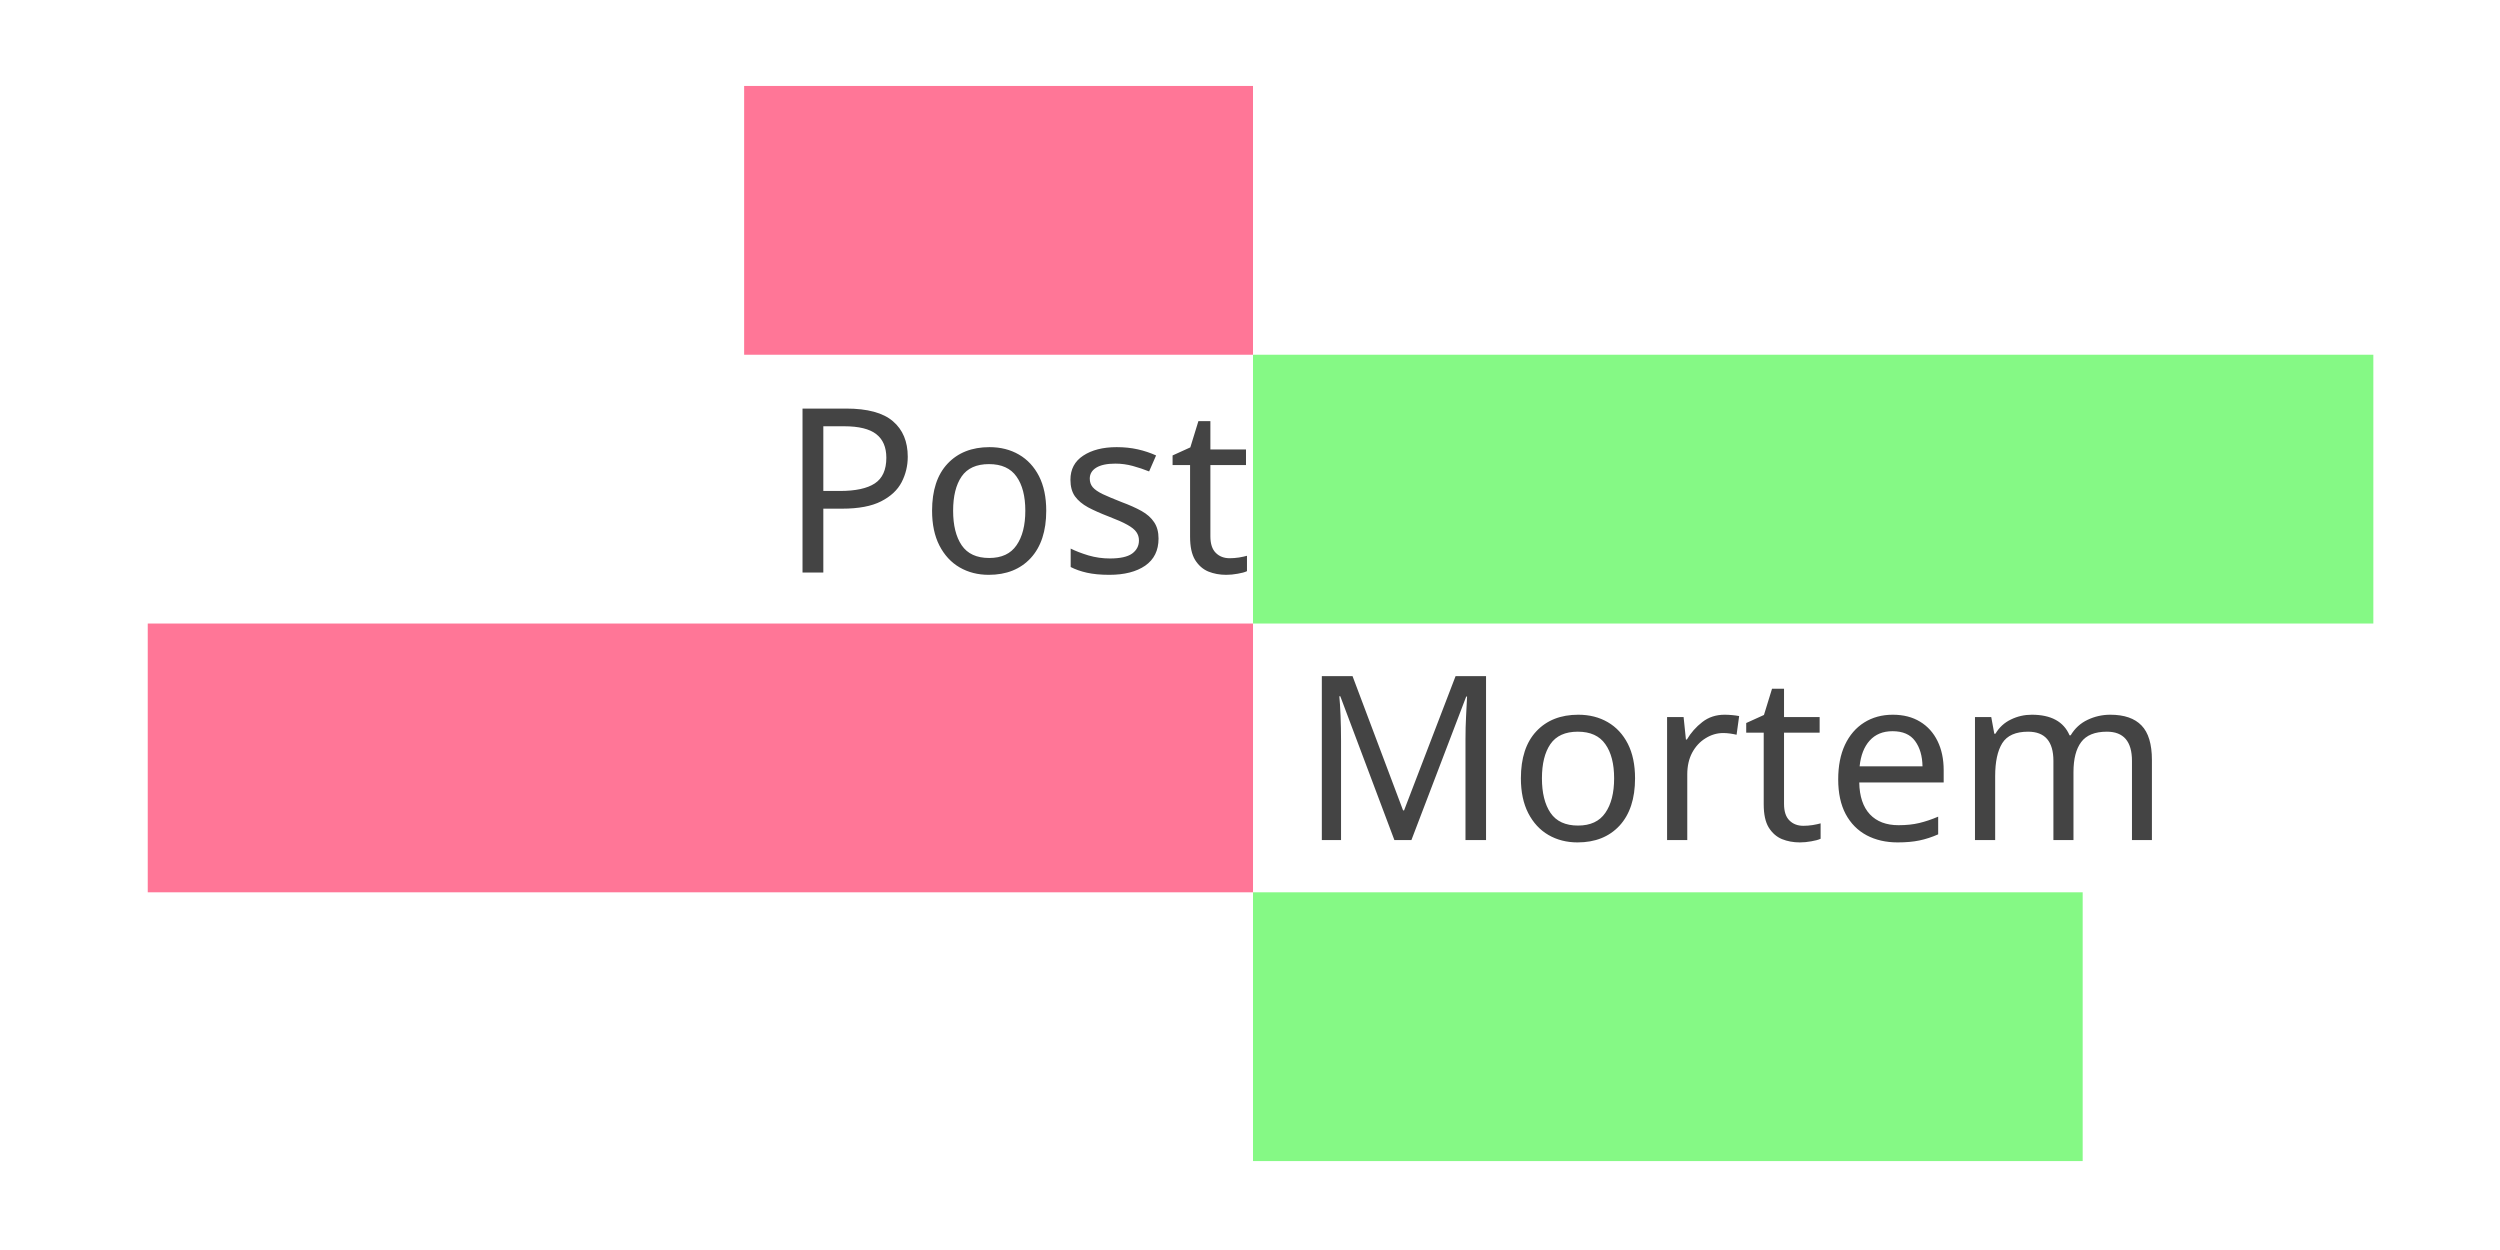
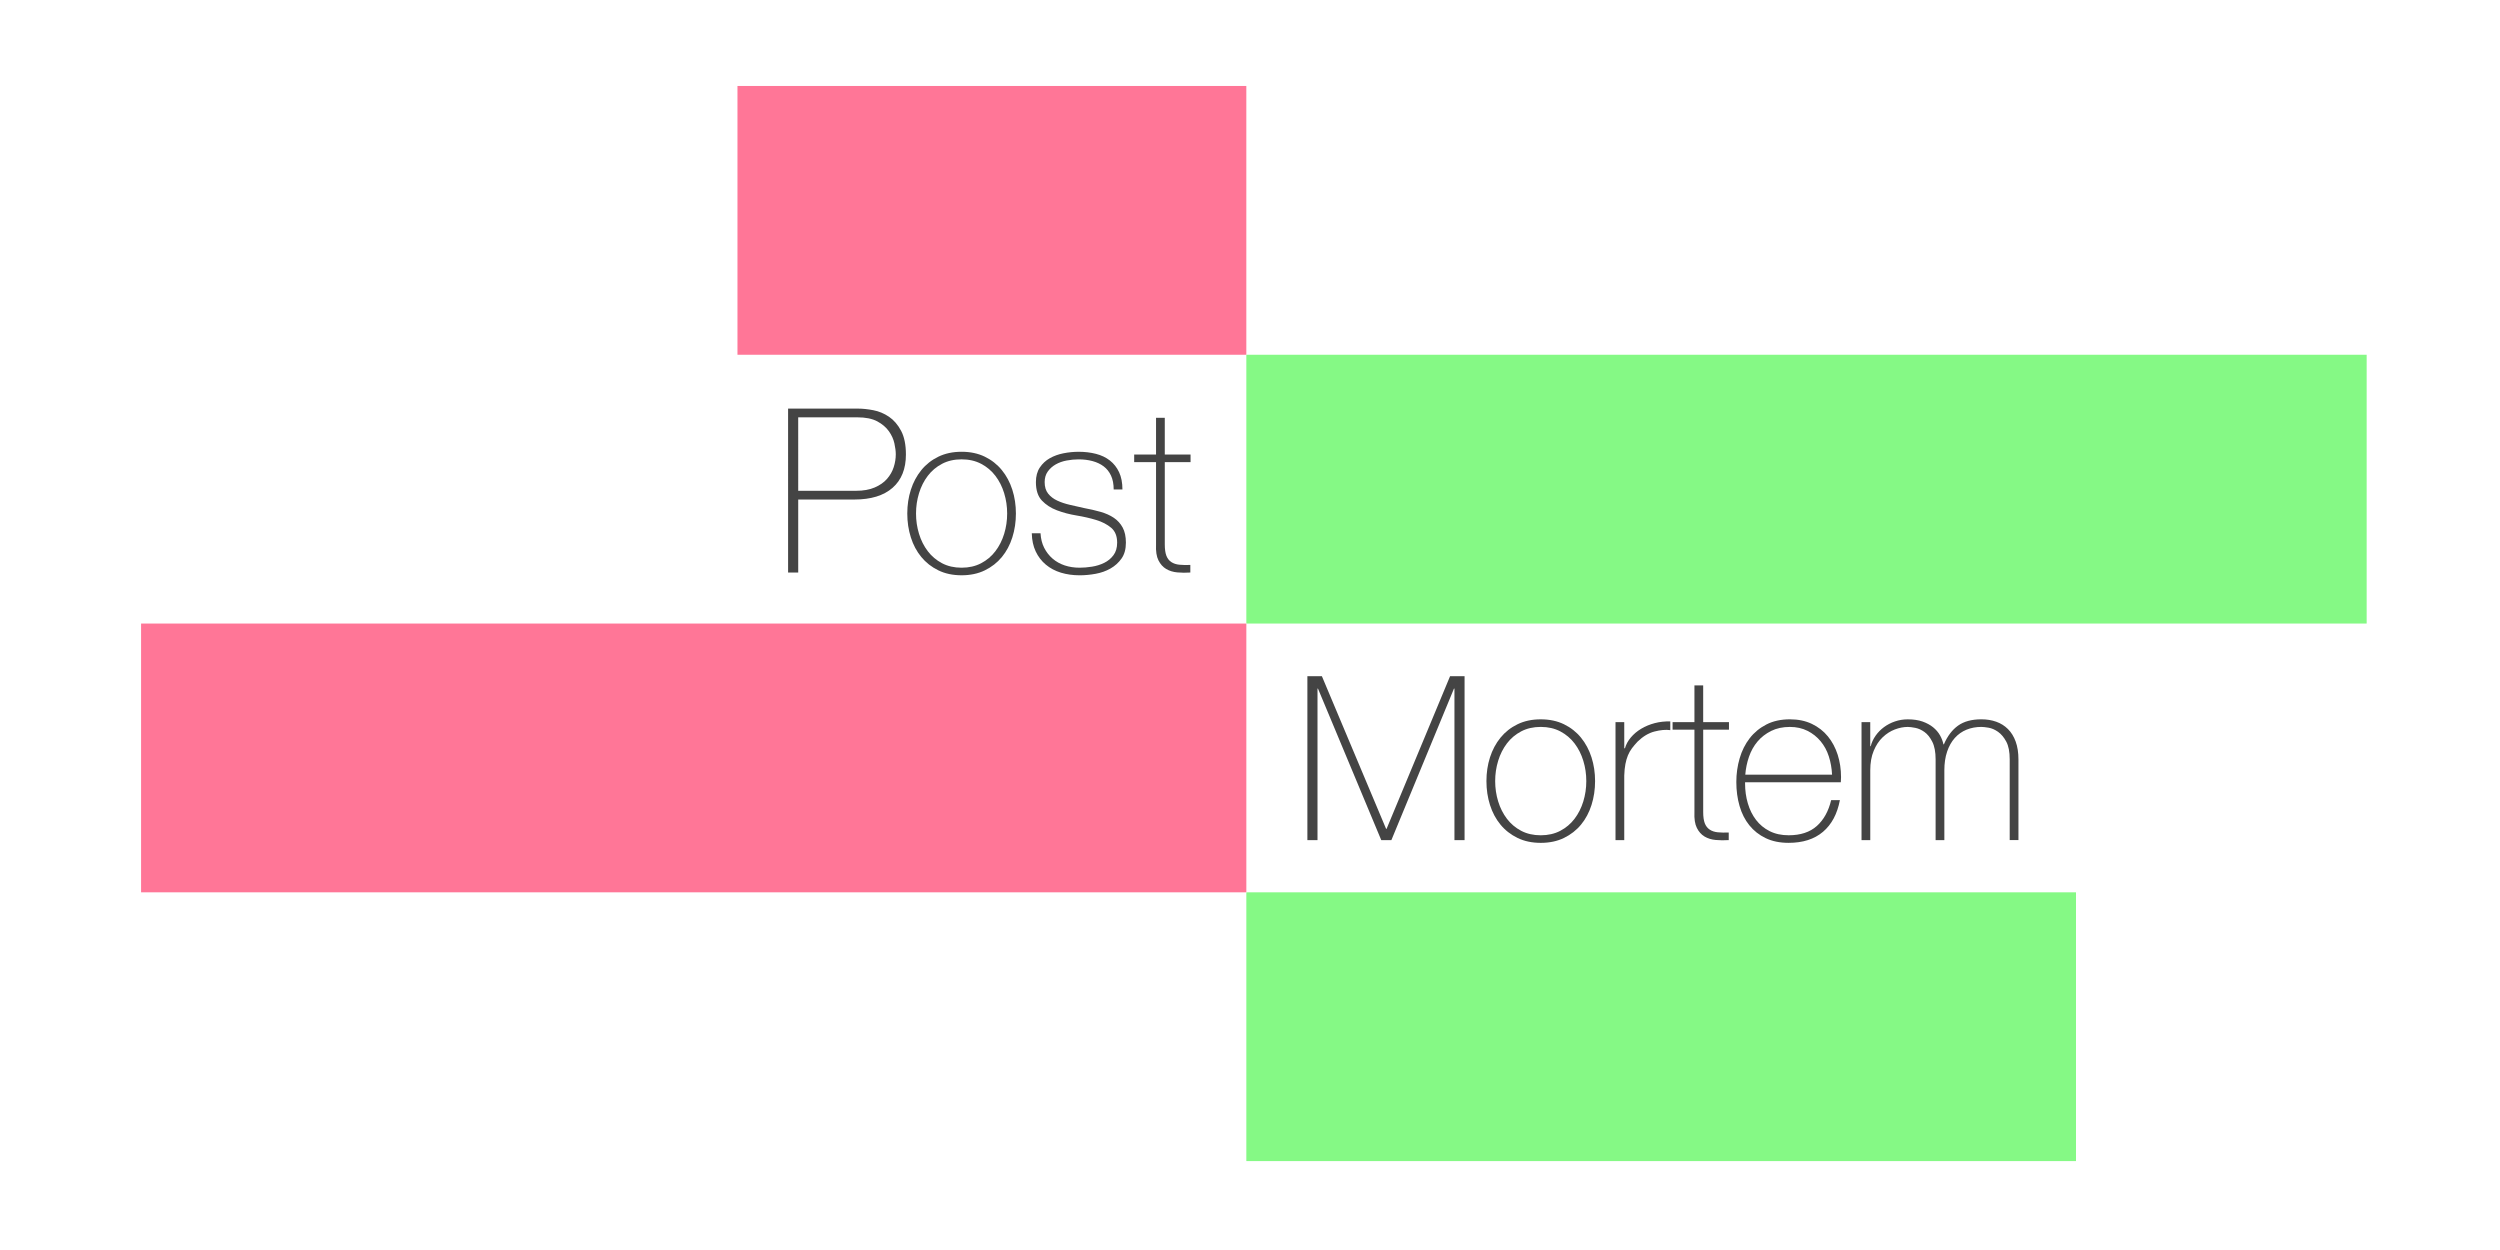
- <svg xmlns="http://www.w3.org/2000/svg" version="1.1" id="Layer_1" x="0px" y="0px" width="320px" height="160px" viewBox="40 0 320 160" enable-background="new 40 0 320 160" xml:space="preserve">
-   <rect x="135.25" y="11.002" fill="#FF7697" width="65.134" height="34.405" />
-   <rect x="200.385" y="45.407" fill="#85F985" width="143.403" height="34.405" />
-   <rect x="58.911" y="79.812" fill="#FF7697" width="141.474" height="34.403" />
-   <rect x="200.385" y="114.215" fill="#85F985" width="106.198" height="34.403" />
-   <text transform="matrix(1.0024 0 0 1 139.8721 73.2812)" fill="#444444" font-family="'HelveticaNeue-Thin'" font-size="29.385">Post</text>
+ <svg xmlns="http://www.w3.org/2000/svg" version="1.1" id="Layer_1" x="0px" y="0px" width="320px" height="160px" viewBox="0 0 320 160" enable-background="new 0 0 320 160" xml:space="preserve">
  <g>
-     <text transform="matrix(1.0024 0 0 1 206.3438 107.5312)" fill="#444444" font-family="'HelveticaNeue-Thin'" font-size="29.385">Mortem</text>
+     <rect x="94.396" y="11.004" fill="#FF7697" width="65.134" height="34.405" />
+   </g>
+   <g>
+     <rect x="159.531" y="45.409" fill="#85F985" width="143.402" height="34.405" />
+   </g>
+   <g>
+     <rect x="18.058" y="79.814" fill="#FF7697" width="141.474" height="34.403" />
+   </g>
+   <g>
+     <rect x="159.531" y="114.217" fill="#85F985" width="106.197" height="34.403" />
+   </g>
+   <g enable-background="new    ">
+     <path fill="#444444" d="M100.875,52.302h8.955c0.589,0,1.242,0.069,1.959,0.206c0.716,0.138,1.384,0.417,2.003,0.838   c0.619,0.421,1.134,1.019,1.546,1.792s0.619,1.788,0.619,3.041c0,1.842-0.57,3.262-1.708,4.261c-1.139,1-2.769,1.499-4.89,1.499   h-7.187v9.344h-1.296L100.875,52.302L100.875,52.302z M102.171,62.822h7.393c0.943,0,1.743-0.142,2.401-0.426   c0.658-0.284,1.183-0.651,1.576-1.102c0.393-0.45,0.678-0.95,0.854-1.499c0.177-0.548,0.265-1.097,0.265-1.646   c0-0.392-0.059-0.857-0.177-1.396c-0.118-0.539-0.354-1.058-0.707-1.557c-0.353-0.499-0.85-0.92-1.488-1.264   c-0.638-0.342-1.487-0.514-2.548-0.514h-7.57L102.171,62.822L102.171,62.822z" />
+     <path fill="#444444" d="M116.132,65.731c0-1.077,0.152-2.091,0.457-3.042c0.304-0.95,0.751-1.788,1.34-2.512   c0.589-0.725,1.315-1.298,2.18-1.719c0.864-0.421,1.856-0.632,2.975-0.632s2.111,0.211,2.975,0.632   c0.864,0.421,1.59,0.995,2.18,1.719c0.589,0.725,1.036,1.562,1.34,2.512c0.304,0.95,0.457,1.964,0.457,3.042   s-0.152,2.096-0.457,3.056c-0.305,0.96-0.751,1.798-1.34,2.513c-0.589,0.715-1.316,1.283-2.18,1.704   c-0.864,0.421-1.856,0.632-2.975,0.632s-2.111-0.21-2.975-0.632c-0.864-0.421-1.59-0.989-2.18-1.704   c-0.589-0.715-1.036-1.552-1.34-2.513C116.284,67.828,116.132,66.809,116.132,65.731z M117.252,65.731   c0,0.901,0.127,1.768,0.383,2.601c0.255,0.833,0.628,1.572,1.119,2.218c0.491,0.646,1.1,1.161,1.826,1.543   c0.727,0.382,1.562,0.573,2.504,0.573s1.777-0.191,2.504-0.573c0.726-0.382,1.335-0.896,1.826-1.543   c0.491-0.646,0.864-1.386,1.119-2.218c0.255-0.833,0.383-1.7,0.383-2.601s-0.128-1.768-0.383-2.601   c-0.255-0.833-0.628-1.572-1.119-2.219c-0.491-0.646-1.1-1.161-1.826-1.542c-0.727-0.382-1.562-0.573-2.504-0.573   s-1.777,0.191-2.504,0.573c-0.727,0.382-1.335,0.896-1.826,1.542c-0.491,0.646-0.864,1.386-1.119,2.219   C117.379,63.963,117.252,64.831,117.252,65.731z" />
+     <path fill="#444444" d="M133.187,68.258c0.039,0.705,0.196,1.328,0.471,1.866c0.275,0.539,0.633,0.999,1.075,1.381   s0.958,0.671,1.546,0.867c0.589,0.196,1.227,0.294,1.915,0.294c0.491,0,1.016-0.044,1.576-0.132c0.56-0.088,1.08-0.25,1.561-0.485   c0.481-0.235,0.878-0.562,1.193-0.984c0.314-0.421,0.471-0.955,0.471-1.601c0-0.842-0.255-1.479-0.766-1.91   c-0.511-0.431-1.154-0.764-1.929-0.999c-0.776-0.235-1.611-0.426-2.504-0.573c-0.894-0.147-1.728-0.367-2.504-0.661   c-0.776-0.294-1.419-0.71-1.929-1.249c-0.511-0.539-0.766-1.327-0.766-2.365c0-0.744,0.167-1.367,0.5-1.866   c0.333-0.5,0.761-0.896,1.281-1.19s1.104-0.504,1.753-0.632c0.648-0.127,1.296-0.191,1.944-0.191c0.785,0,1.521,0.088,2.209,0.265   c0.688,0.177,1.281,0.46,1.782,0.852s0.894,0.892,1.178,1.499c0.285,0.607,0.427,1.342,0.427,2.204h-1.12   c0-0.686-0.113-1.273-0.338-1.763c-0.226-0.49-0.541-0.886-0.943-1.19c-0.403-0.304-0.879-0.529-1.429-0.676   c-0.55-0.147-1.139-0.22-1.767-0.22c-0.511,0-1.026,0.049-1.546,0.147c-0.521,0.098-0.987,0.265-1.399,0.5   c-0.412,0.235-0.751,0.539-1.016,0.911c-0.265,0.372-0.397,0.823-0.397,1.352c0,0.607,0.147,1.097,0.442,1.469   c0.294,0.373,0.682,0.671,1.164,0.896c0.481,0.226,1.021,0.407,1.62,0.544c0.599,0.137,1.203,0.274,1.812,0.411   c0.746,0.137,1.448,0.299,2.106,0.485c0.658,0.187,1.227,0.441,1.708,0.764c0.481,0.323,0.858,0.74,1.134,1.249   c0.275,0.509,0.413,1.156,0.413,1.939c0,0.823-0.187,1.499-0.56,2.027c-0.373,0.528-0.844,0.955-1.414,1.278   c-0.57,0.323-1.203,0.548-1.9,0.676c-0.697,0.127-1.38,0.191-2.047,0.191c-0.864,0-1.664-0.113-2.4-0.338   c-0.736-0.225-1.38-0.568-1.929-1.028c-0.55-0.46-0.982-1.023-1.296-1.69c-0.314-0.666-0.481-1.439-0.5-2.321h1.118V68.258z" />
+     <path fill="#444444" d="M152.392,59.149h-3.299v10.549c0,0.607,0.069,1.087,0.206,1.44c0.137,0.353,0.349,0.622,0.633,0.808   c0.285,0.187,0.628,0.299,1.031,0.338c0.402,0.04,0.869,0.049,1.399,0.029v0.97c-0.57,0.039-1.124,0.034-1.664-0.015   c-0.541-0.049-1.016-0.196-1.429-0.441c-0.412-0.245-0.741-0.612-0.987-1.102c-0.246-0.489-0.349-1.165-0.309-2.027V59.149h-2.798   v-0.97h2.798v-4.702h1.119v4.702h3.299L152.392,59.149L152.392,59.149z" />
+   </g>
+   <g>
+     <g enable-background="new    ">
+       <path fill="#444444" d="M167.348,86.553h1.854l8.219,19.541h0.06l8.129-19.541h1.855v20.98h-1.296V88.139h-0.06l-8.012,19.396    h-1.297L168.7,88.139h-0.06v19.396h-1.295V86.553H167.348z" />
+       <path fill="#444444" d="M190.264,99.98c0-1.076,0.15-2.09,0.455-3.041c0.305-0.949,0.752-1.787,1.342-2.513    c0.588-0.725,1.314-1.298,2.18-1.719c0.863-0.422,1.855-0.633,2.975-0.633c1.12,0,2.111,0.211,2.977,0.633    c0.863,0.421,1.59,0.994,2.18,1.719c0.589,0.726,1.035,1.562,1.34,2.513c0.305,0.951,0.457,1.965,0.457,3.041    c0,1.078-0.152,2.098-0.457,3.057c-0.305,0.961-0.751,1.798-1.34,2.513c-0.59,0.716-1.316,1.283-2.18,1.704    c-0.864,0.422-1.856,0.632-2.977,0.632c-1.119,0-2.111-0.21-2.975-0.632c-0.864-0.421-1.592-0.988-2.18-1.704    c-0.59-0.715-1.037-1.552-1.342-2.513C190.414,102.078,190.264,101.059,190.264,99.98z M191.382,99.98    c0,0.901,0.128,1.77,0.384,2.602c0.254,0.832,0.629,1.572,1.118,2.219c0.491,0.646,1.101,1.16,1.826,1.543    c0.728,0.381,1.562,0.572,2.504,0.572s1.777-0.191,2.504-0.572c0.728-0.383,1.335-0.896,1.826-1.543    c0.491-0.646,0.864-1.387,1.119-2.219s0.383-1.699,0.383-2.602c0-0.901-0.128-1.769-0.383-2.601s-0.628-1.571-1.119-2.219    s-1.101-1.16-1.826-1.543c-0.727-0.382-1.562-0.572-2.504-0.572s-1.776,0.19-2.504,0.572c-0.728,0.383-1.335,0.896-1.826,1.543    c-0.489,0.646-0.864,1.387-1.118,2.219C191.51,98.212,191.382,99.08,191.382,99.98z" />
+       <path fill="#444444" d="M207.906,95.779h0.089c0.137-0.49,0.387-0.95,0.751-1.381c0.361-0.433,0.805-0.804,1.324-1.117    c0.521-0.312,1.101-0.553,1.738-0.721c0.639-0.166,1.301-0.238,1.988-0.22v1.116c-0.59-0.078-1.263-0.02-2.02,0.177    c-0.756,0.195-1.478,0.627-2.164,1.293c-0.274,0.293-0.516,0.577-0.723,0.853c-0.205,0.273-0.377,0.578-0.515,0.91    c-0.138,0.334-0.246,0.705-0.323,1.117c-0.08,0.411-0.129,0.9-0.147,1.469v8.258h-1.119V92.43h1.119L207.906,95.779    L207.906,95.779z" />
+       <path fill="#444444" d="M221.309,93.398h-3.3v10.55c0,0.606,0.069,1.087,0.206,1.44c0.139,0.352,0.35,0.62,0.635,0.807    c0.283,0.188,0.627,0.3,1.03,0.339c0.402,0.04,0.868,0.049,1.397,0.028v0.971c-0.568,0.039-1.123,0.033-1.664-0.016    c-0.539-0.049-1.016-0.195-1.428-0.439c-0.412-0.245-0.742-0.612-0.986-1.104c-0.246-0.488-0.35-1.164-0.311-2.026v-10.55h-2.798    V92.43h2.798v-4.701h1.119v4.701h3.301V93.398L221.309,93.398z" />
+       <path fill="#444444" d="M223.37,100.129v0.176c0,0.881,0.116,1.726,0.354,2.527c0.234,0.803,0.584,1.508,1.047,2.115    s1.045,1.088,1.742,1.438c0.699,0.354,1.512,0.529,2.438,0.529c1.517,0,2.718-0.396,3.604-1.188    c0.887-0.795,1.496-1.896,1.832-3.308h1.119c-0.335,1.765-1.057,3.115-2.165,4.056c-1.11,0.94-2.577,1.41-4.403,1.41    c-1.119,0-2.097-0.201-2.932-0.603c-0.835-0.4-1.531-0.949-2.091-1.646c-0.56-0.694-0.978-1.518-1.252-2.468    s-0.413-1.975-0.413-3.07c0-1.059,0.143-2.072,0.428-3.041c0.284-0.971,0.711-1.822,1.281-2.558    c0.568-0.735,1.281-1.322,2.137-1.763c0.854-0.441,1.859-0.662,3.018-0.662c1.062,0,1.998,0.197,2.813,0.588    c0.814,0.393,1.497,0.926,2.048,1.602c0.549,0.676,0.967,1.461,1.252,2.353c0.283,0.891,0.426,1.846,0.426,2.864    c0,0.099-0.004,0.211-0.014,0.338c-0.011,0.127-0.016,0.23-0.016,0.31L223.37,100.129L223.37,100.129z M234.504,99.158    c-0.039-0.822-0.177-1.602-0.413-2.336c-0.235-0.734-0.586-1.381-1.049-1.939c-0.463-0.558-1.022-1.004-1.685-1.337    c-0.66-0.333-1.412-0.499-2.258-0.499c-0.906,0-1.705,0.172-2.394,0.514c-0.688,0.345-1.271,0.793-1.742,1.353    c-0.473,0.56-0.837,1.21-1.093,1.954s-0.414,1.509-0.473,2.292L234.504,99.158L234.504,99.158z" />
+       <path fill="#444444" d="M238.273,92.43h1.119v3.086h0.061c0.117-0.471,0.322-0.916,0.617-1.338    c0.296-0.421,0.652-0.789,1.076-1.102c0.422-0.312,0.894-0.559,1.414-0.734c0.52-0.177,1.063-0.266,1.635-0.266    c0.726,0,1.354,0.094,1.885,0.279c0.529,0.188,0.98,0.432,1.355,0.733c0.371,0.306,0.666,0.646,0.883,1.029    c0.216,0.382,0.363,0.771,0.441,1.159h0.059c0.453-1.057,1.057-1.854,1.812-2.395s1.753-0.809,2.99-0.809    c0.688,0,1.32,0.104,1.898,0.309c0.58,0.206,1.08,0.52,1.502,0.941c0.424,0.421,0.752,0.955,0.987,1.602    c0.235,0.647,0.354,1.41,0.354,2.291v10.314h-1.119V97.189c0-0.959-0.146-1.715-0.441-2.263c-0.295-0.549-0.645-0.965-1.047-1.25    c-0.402-0.282-0.805-0.459-1.207-0.528c-0.402-0.067-0.712-0.103-0.928-0.103c-0.688,0-1.321,0.117-1.9,0.353    c-0.578,0.235-1.08,0.588-1.502,1.059c-0.423,0.471-0.75,1.053-0.986,1.748c-0.235,0.695-0.354,1.494-0.354,2.395v8.935h-1.119    V97.189c0-0.939-0.143-1.689-0.427-2.248c-0.285-0.56-0.618-0.976-1.002-1.248c-0.383-0.274-0.775-0.451-1.178-0.529    c-0.403-0.078-0.723-0.117-0.957-0.117c-0.53,0-1.08,0.107-1.649,0.322c-0.569,0.217-1.09,0.549-1.562,1    c-0.473,0.451-0.854,1.027-1.148,1.732c-0.295,0.705-0.441,1.539-0.441,2.498v8.934h-1.119V92.43H238.273z" />
+     </g>
  </g>
</svg>
